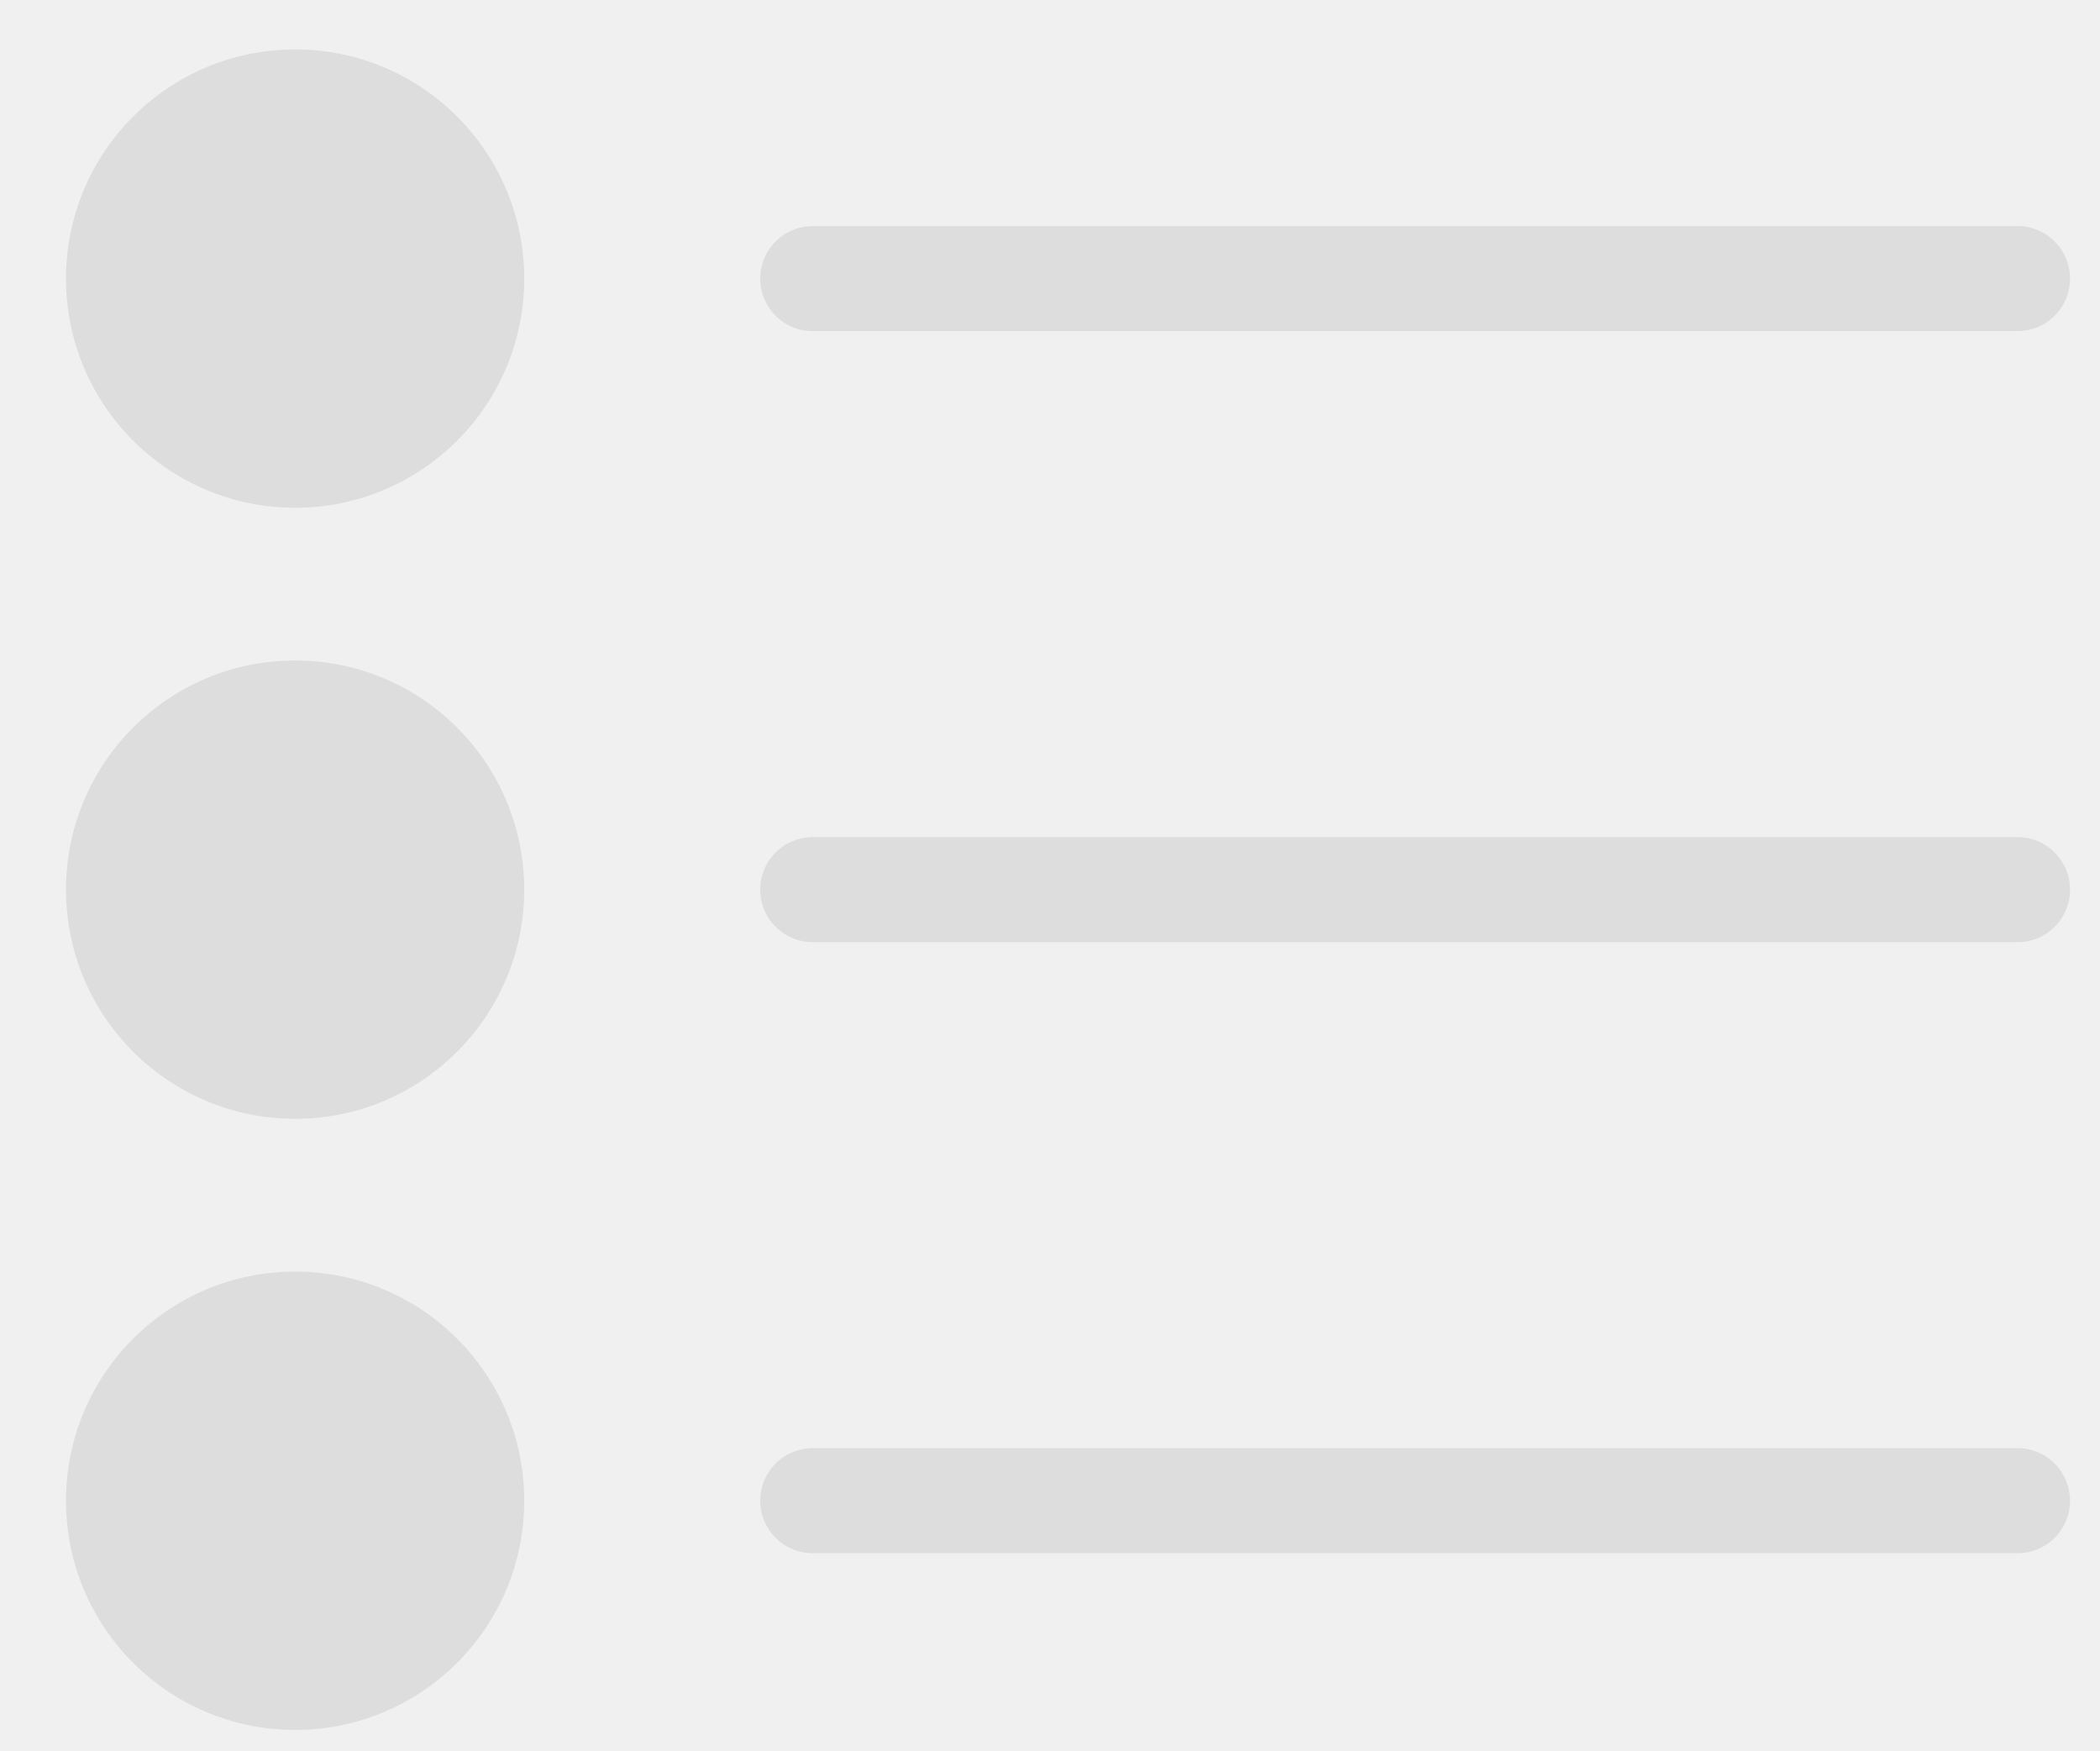
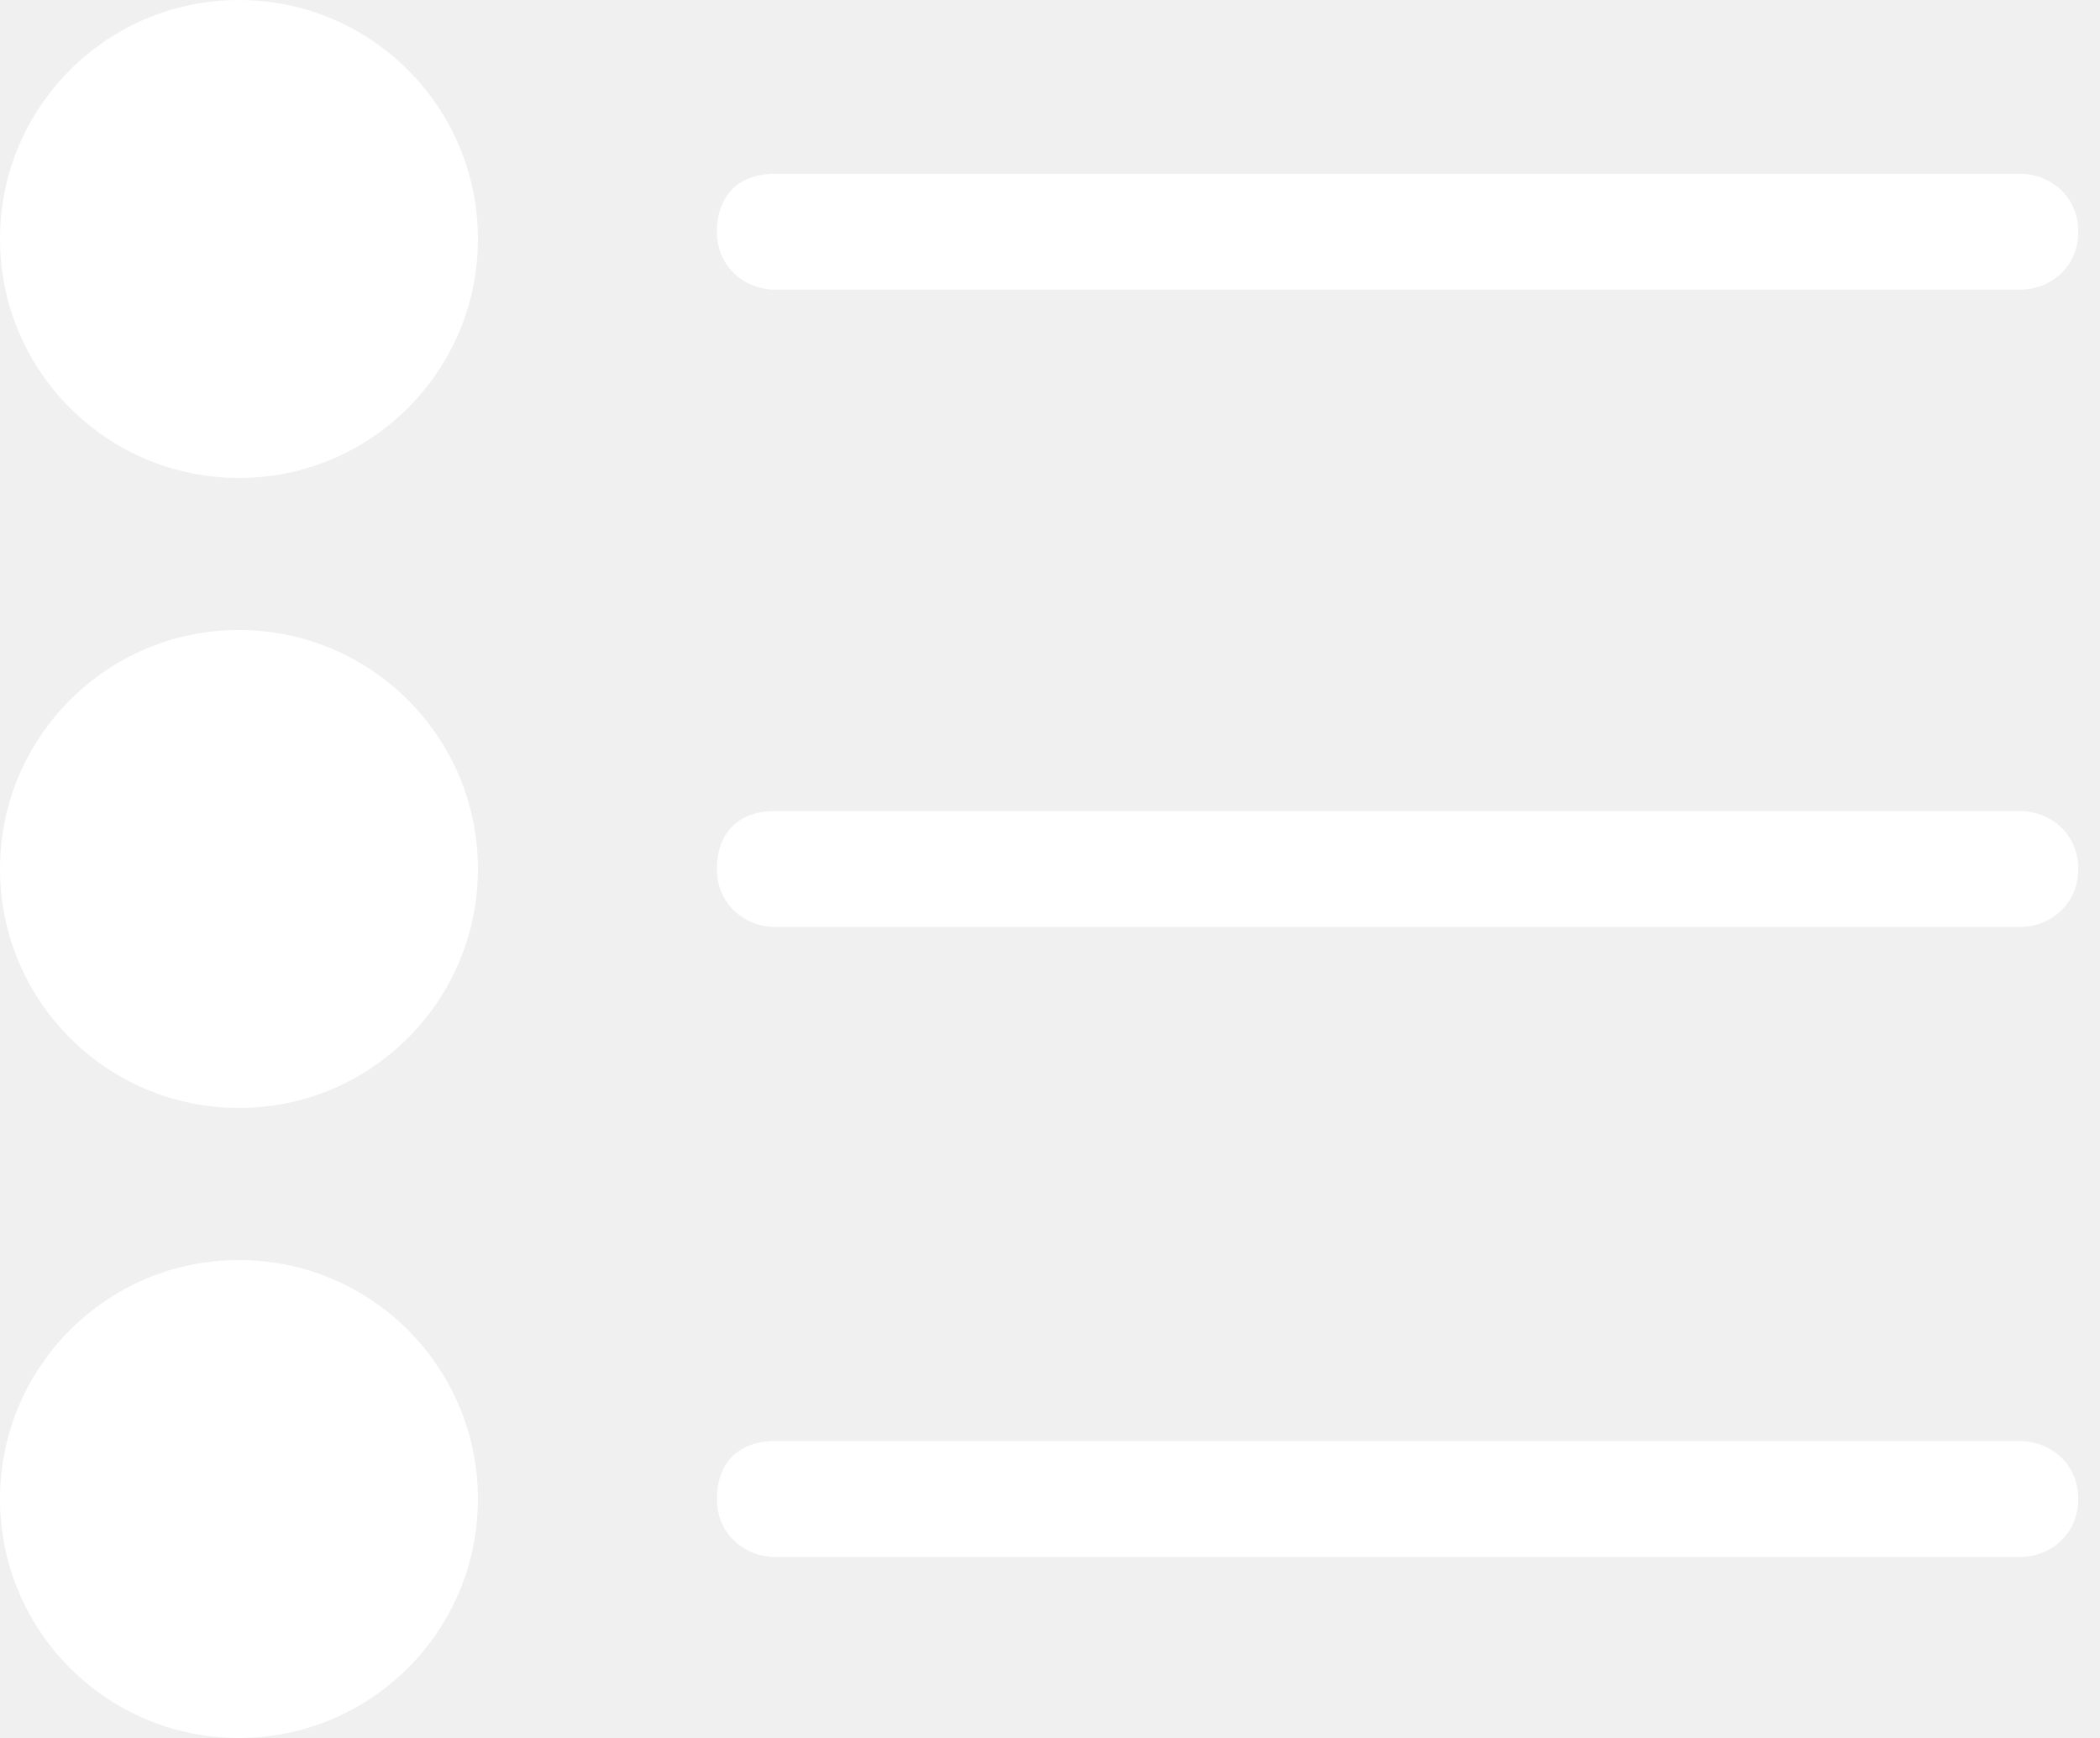
- <svg xmlns="http://www.w3.org/2000/svg" width="30" height="25" viewBox="0 0 30 25" fill="none">
-   <circle cx="4.216" cy="3.979" r="3.273" fill="#DDDDDD" />
-   <circle cx="4.216" cy="12.706" r="3.273" fill="#DDDDDD" />
-   <circle cx="4.216" cy="21.434" r="3.273" fill="#DDDDDD" />
-   <path d="M11.61 3.979H28.822" stroke="#DDDDDD" stroke-width="1.5" stroke-linecap="round" />
-   <path d="M11.61 12.706H28.822" stroke="#DDDDDD" stroke-width="1.5" stroke-linecap="round" />
-   <path d="M11.61 21.433H28.822" stroke="#DDDDDD" stroke-width="1.5" stroke-linecap="round" />
+ <svg xmlns="http://www.w3.org/2000/svg" width="29" height="24" viewBox="0 0 29 24" fill="none">
+   <path d="M3.3 6.6C5.123 6.6 6.6 5.123 6.6 3.3C6.6 1.477 5.123 0 3.3 0C1.477 0 0 1.477 0 3.3C0 5.123 1.477 6.6 3.3 6.6Z" fill="white" />
+   <path d="M3.3 15.3C5.123 15.3 6.6 13.823 6.6 12C6.6 10.178 5.123 8.7 3.3 8.7C1.477 8.7 0 10.178 0 12C0 13.823 1.477 15.3 3.3 15.3Z" fill="white" />
+   <path d="M3.3 24C5.123 24 6.6 22.523 6.6 20.7C6.6 18.878 5.123 17.4 3.3 17.4C1.477 17.4 0 18.878 0 20.7C0 22.523 1.477 24 3.3 24Z" fill="white" />
+   <path d="M27.9 4H10.7C10.3 4 9.9 3.7 9.9 3.2C9.9 2.7 10.2 2.4 10.7 2.4H27.9C28.3 2.4 28.7 2.7 28.7 3.2C28.7 3.7 28.3 4 27.9 4Z" fill="white" />
+   <path d="M27.9 12.8H10.7C10.3 12.8 9.9 12.5 9.9 12C9.9 11.5 10.2 11.2 10.7 11.2H27.9C28.3 11.2 28.7 11.5 28.7 12C28.7 12.5 28.3 12.8 27.9 12.8Z" fill="white" />
+   <path d="M27.9 21.5H10.7C10.3 21.5 9.9 21.2 9.9 20.7C9.9 20.2 10.2 19.9 10.7 19.9H27.9C28.3 19.9 28.7 20.2 28.7 20.7C28.7 21.2 28.3 21.5 27.9 21.5Z" fill="white" />
</svg>
